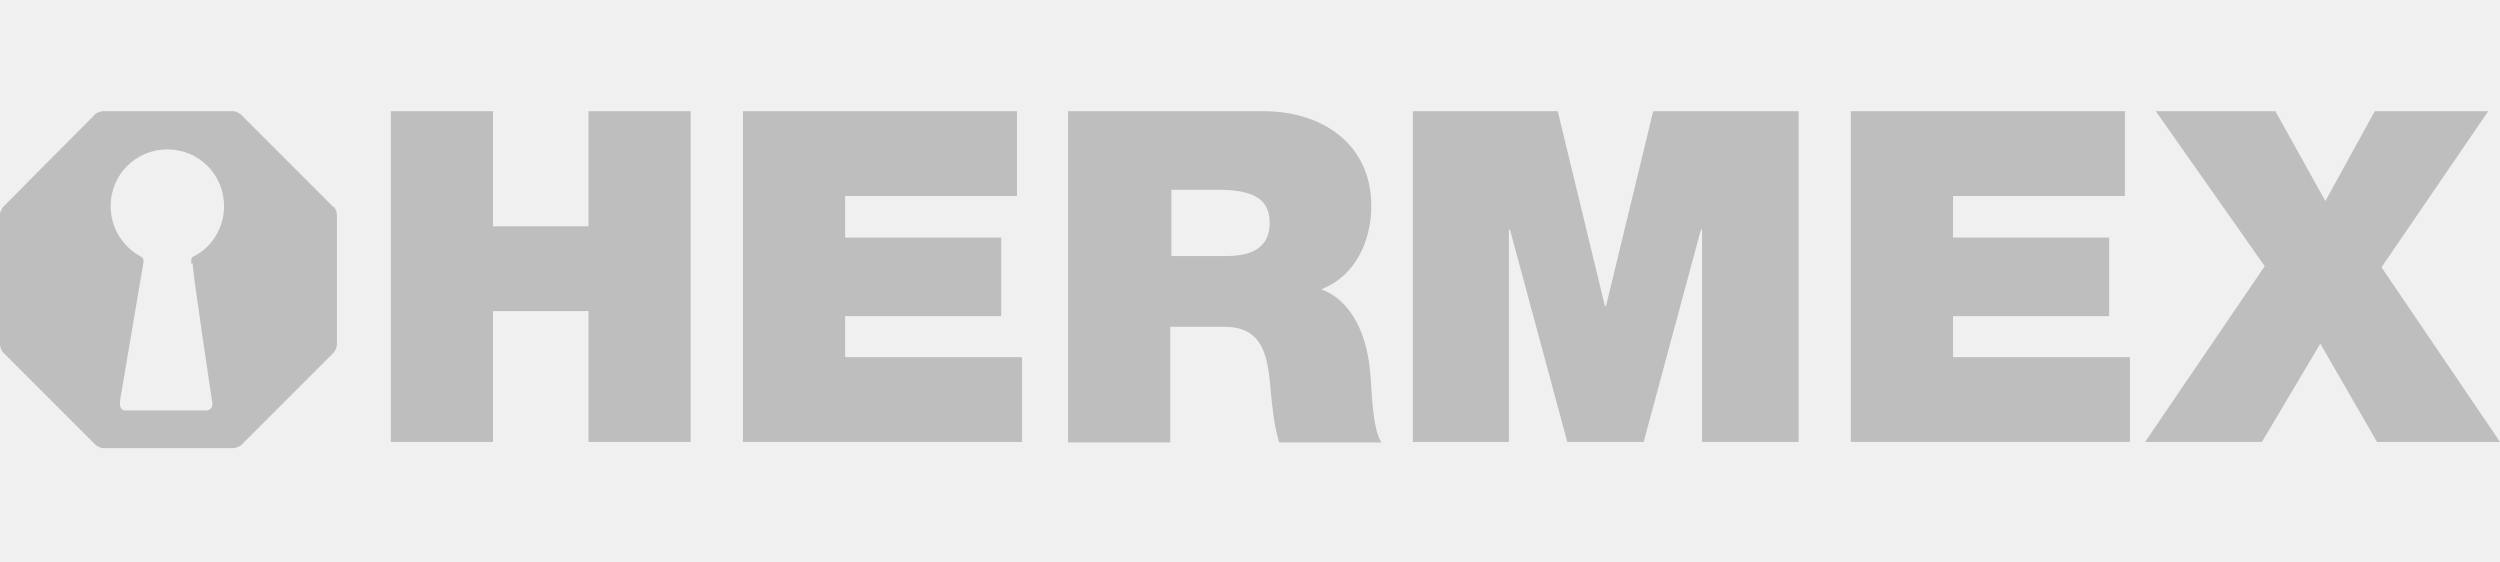
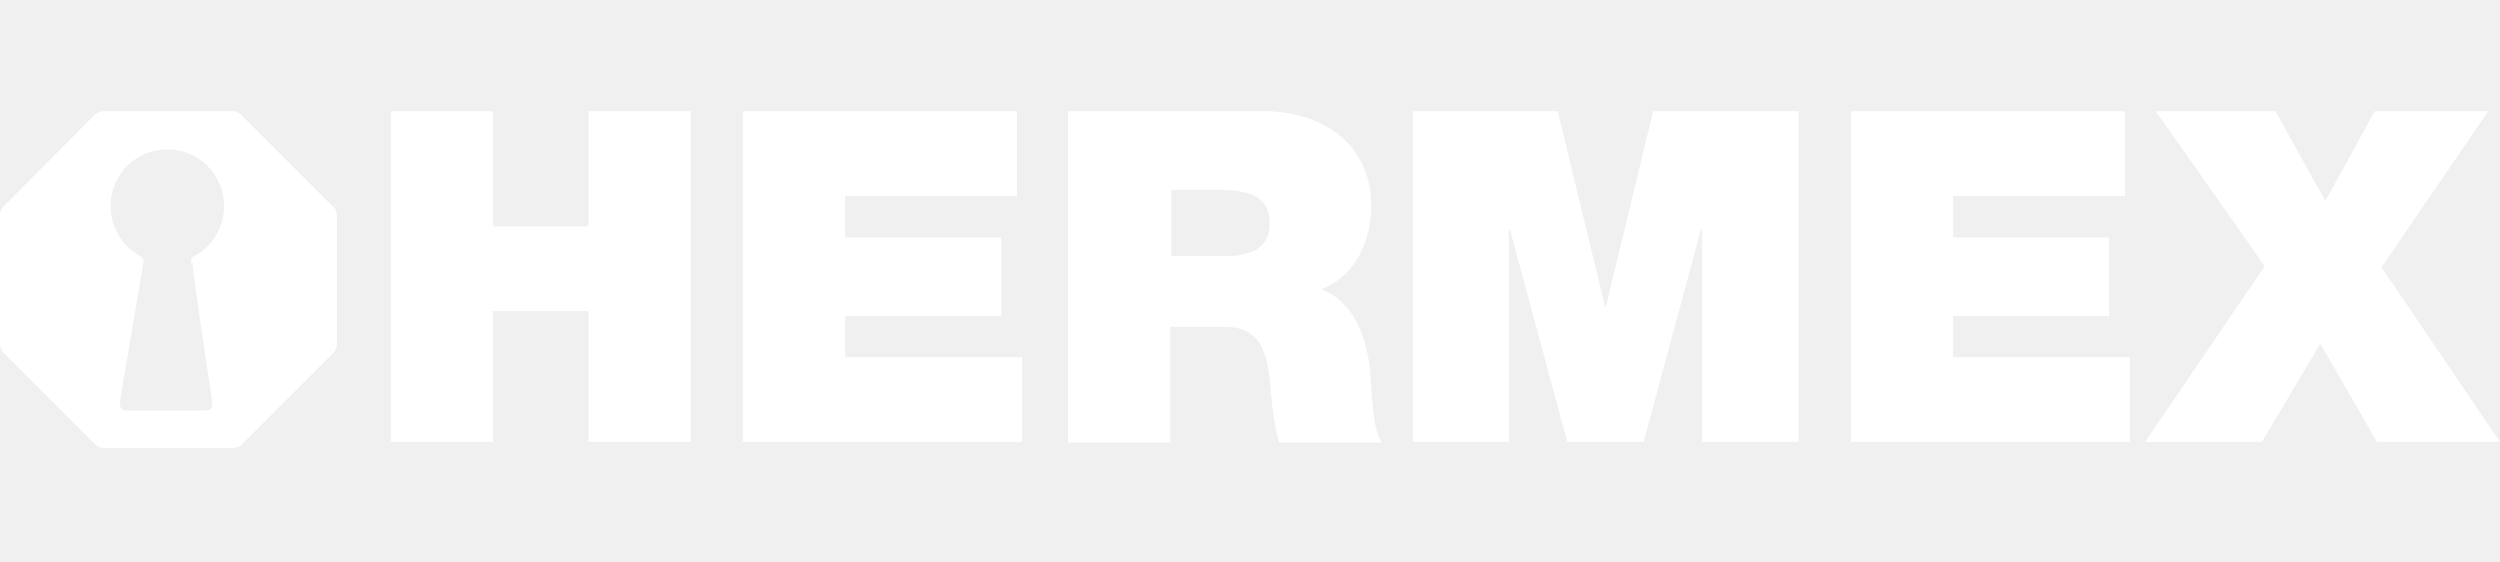
<svg xmlns="http://www.w3.org/2000/svg" id="COLOR" viewBox="0 0 44.52 10">
  <defs>
    <style>
      .cls-1 {
-         fill: #BEBEBE;
+         fill: #FFF;
      }

      .cls-2 {
-         fill: #BEBEBE;
+         fill: #FFF;
      }
    </style>
  </defs>
  <g id="HERMEX">
    <polygon class="cls-2" points="6.96 1.98 8.78 1.98 8.78 4.03 10.48 4.03 10.48 1.98 12.3 1.98 12.3 7.87 10.48 7.87 10.48 5.54 8.78 5.54 8.78 7.87 6.96 7.87 6.96 1.98" />
    <polygon class="cls-2" points="13.23 1.98 18.11 1.98 18.11 3.49 15.05 3.49 15.05 4.23 17.83 4.23 17.83 5.63 15.05 5.63 15.05 6.36 18.2 6.36 18.2 7.87 13.23 7.87 13.23 1.98" />
    <path class="cls-2" d="m19.04,1.98h3.46c1.03,0,1.92.57,1.92,1.69,0,.61-.28,1.25-.89,1.48.5.19.8.73.87,1.47.03.29.03.99.2,1.26h-1.82c-.09-.3-.12-.6-.15-.91-.05-.56-.1-1.15-.82-1.15h-.97v2.06h-1.82V1.98Zm1.82,2.58h.95c.34,0,.8-.06.8-.59,0-.37-.21-.59-.9-.59h-.85v1.17Z" />
    <polygon class="cls-2" points="25.16 1.98 27.74 1.98 28.58 5.45 28.6 5.45 29.44 1.98 32.03 1.98 32.03 7.87 30.31 7.87 30.31 4.09 30.29 4.09 29.27 7.87 27.91 7.87 26.89 4.09 26.87 4.09 26.87 7.87 25.16 7.87 25.16 1.98" />
    <polygon class="cls-2" points="32.96 1.98 37.84 1.98 37.84 3.49 34.78 3.49 34.78 4.23 37.56 4.23 37.56 5.63 34.78 5.63 34.78 6.36 37.93 6.36 37.93 7.87 32.96 7.87 32.96 1.98" />
    <polygon class="cls-2" points="40.33 4.74 38.39 1.98 40.52 1.98 41.41 3.58 42.29 1.98 44.31 1.98 42.41 4.76 44.52 7.87 42.33 7.87 41.32 6.12 40.28 7.87 38.2 7.87 40.33 4.74" />
    <path class="cls-1" d="m5.94,3.69l-1.66-1.66s-.08-.05-.12-.05H1.82s-.09.02-.12.05L.05,3.69s-.05.08-.05.12v2.34s.02.09.05.12l1.66,1.66s.08.05.12.05h2.34s.09-.02.12-.05l1.66-1.66s.05-.08.05-.12v-2.34s-.02-.09-.05-.12m-2.52,1c0,.16.35,2.48.35,2.48,0,0,.03.13-.11.14-.14,0-1.46,0-1.46,0,0,0-.1-.02-.07-.19.03-.17.41-2.42.41-2.42,0,0,.03-.1-.04-.13-.32-.17-.54-.51-.54-.9,0-.56.45-1.01,1.01-1.01s1.01.45,1.01,1.01c0,.39-.22.74-.55.9-.04.02-.04.08-.03.13" />
  </g>
</svg>
